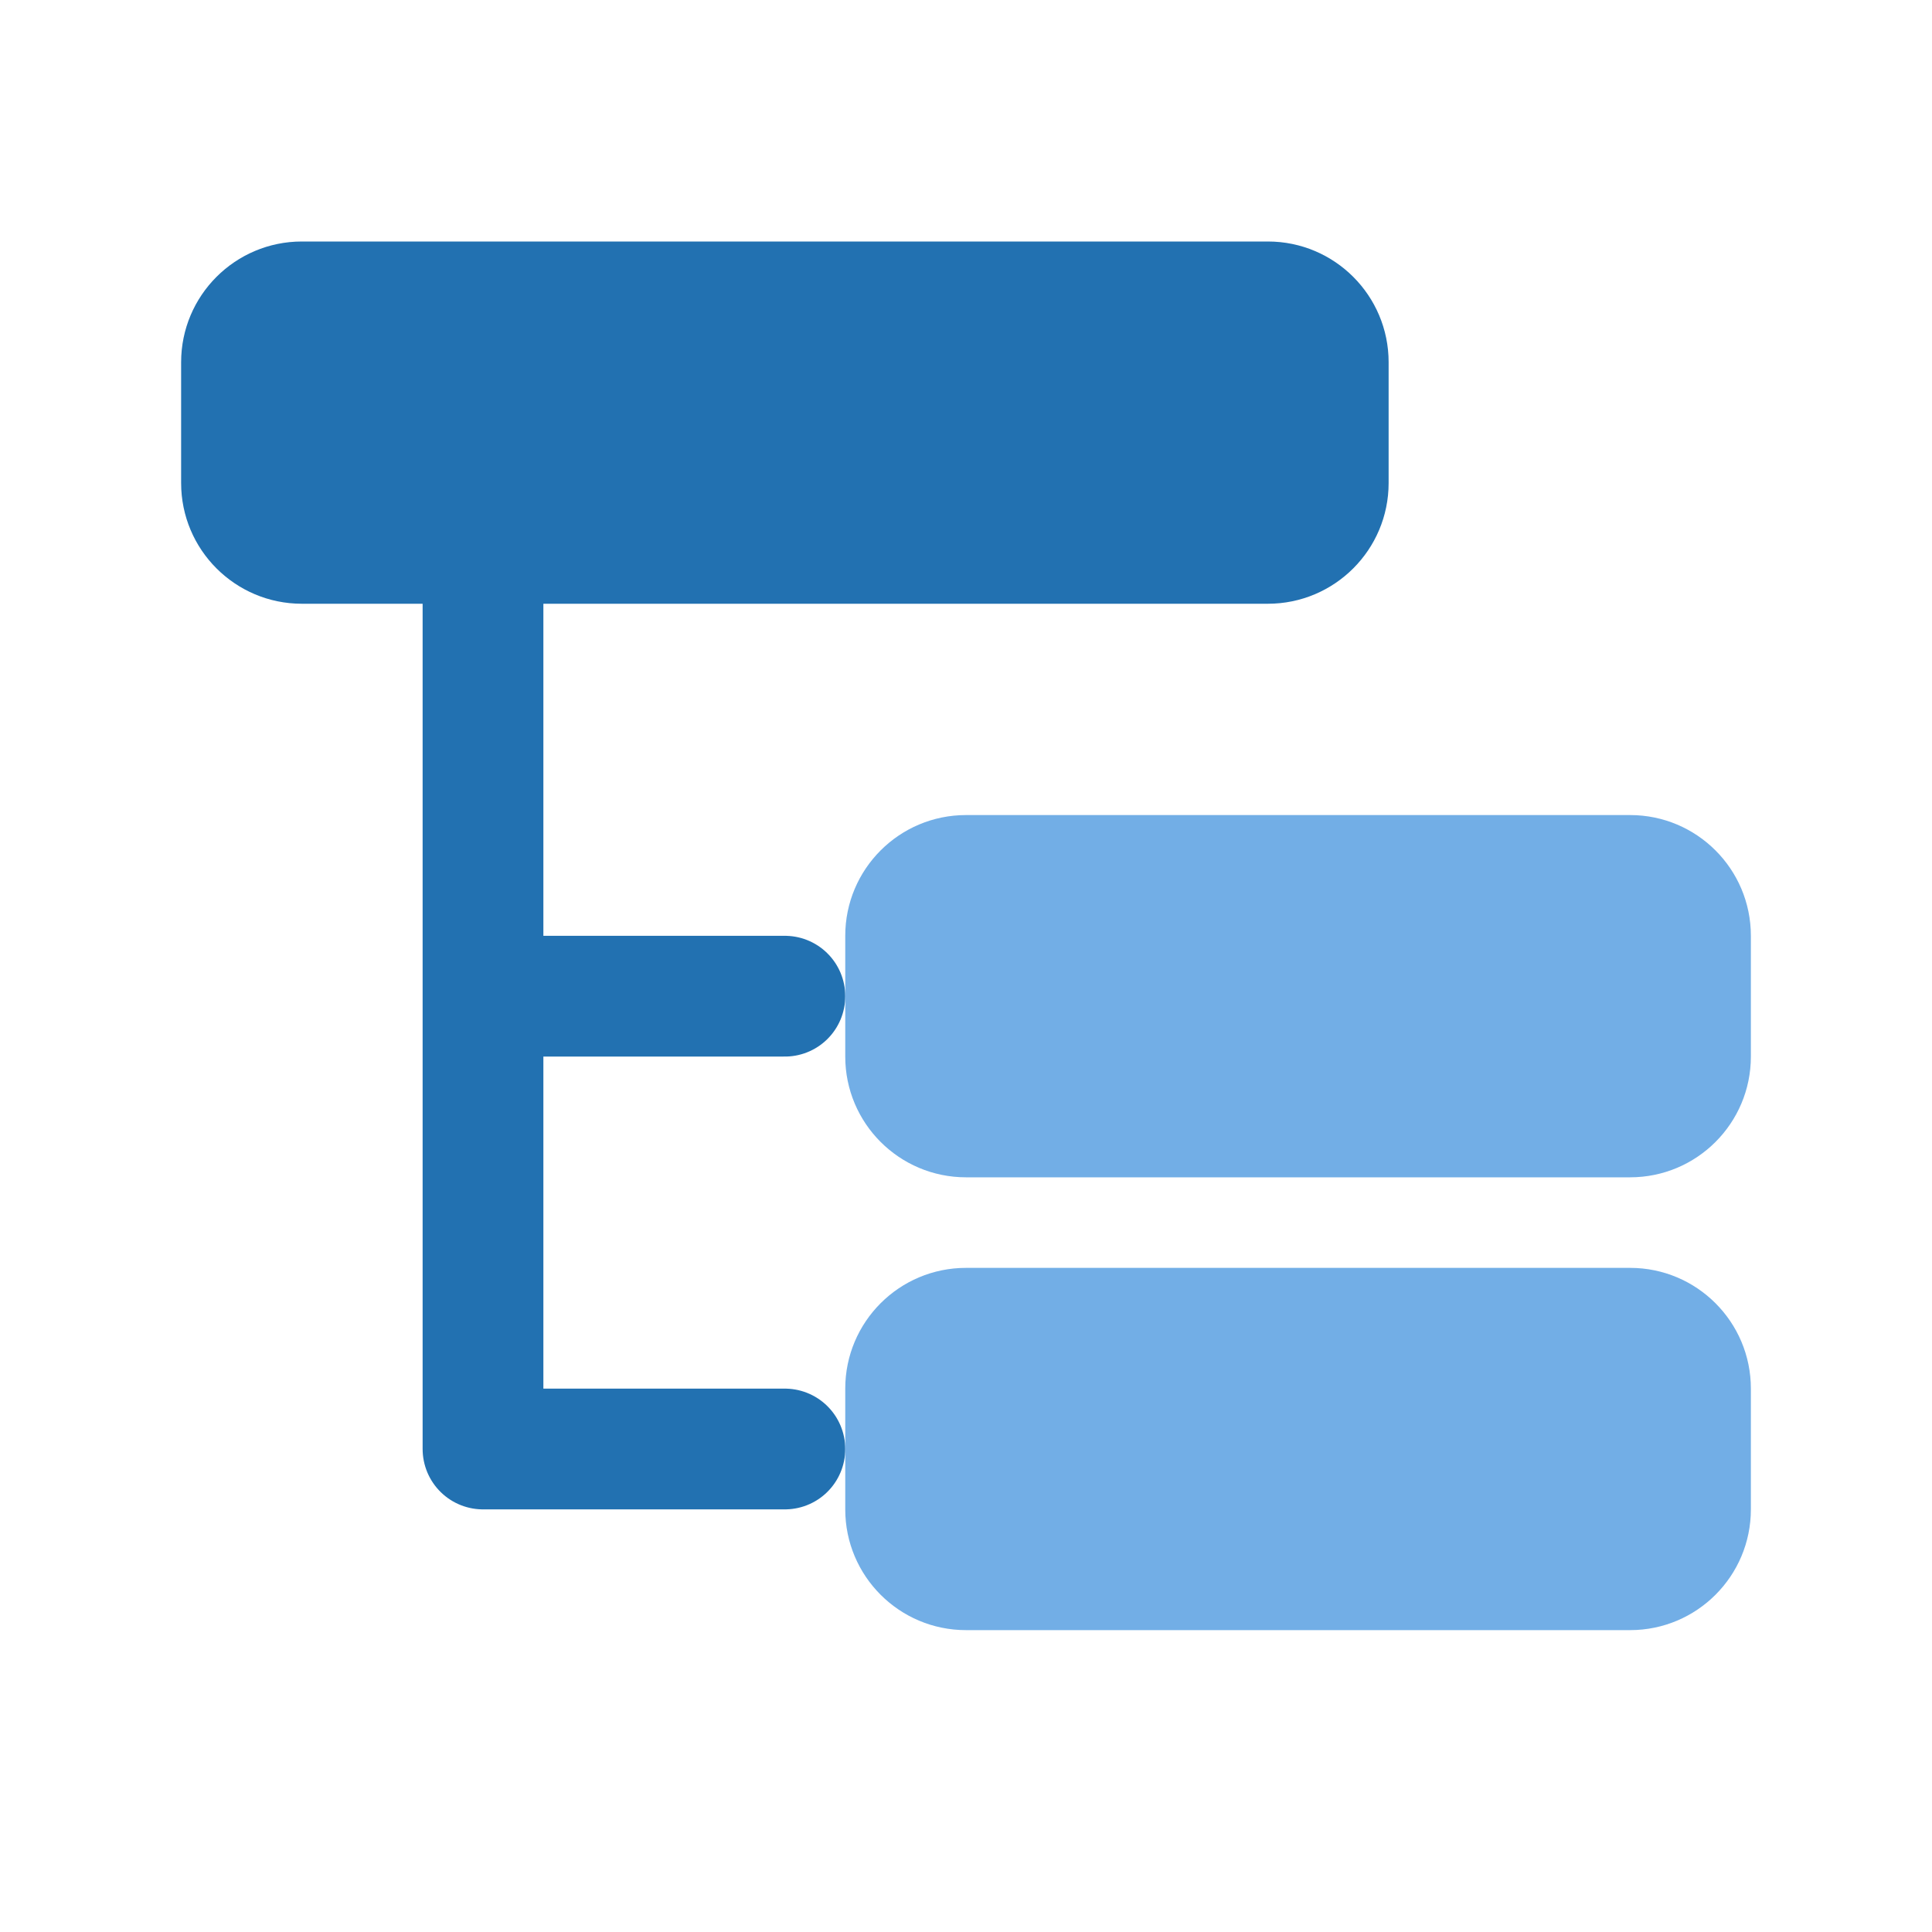
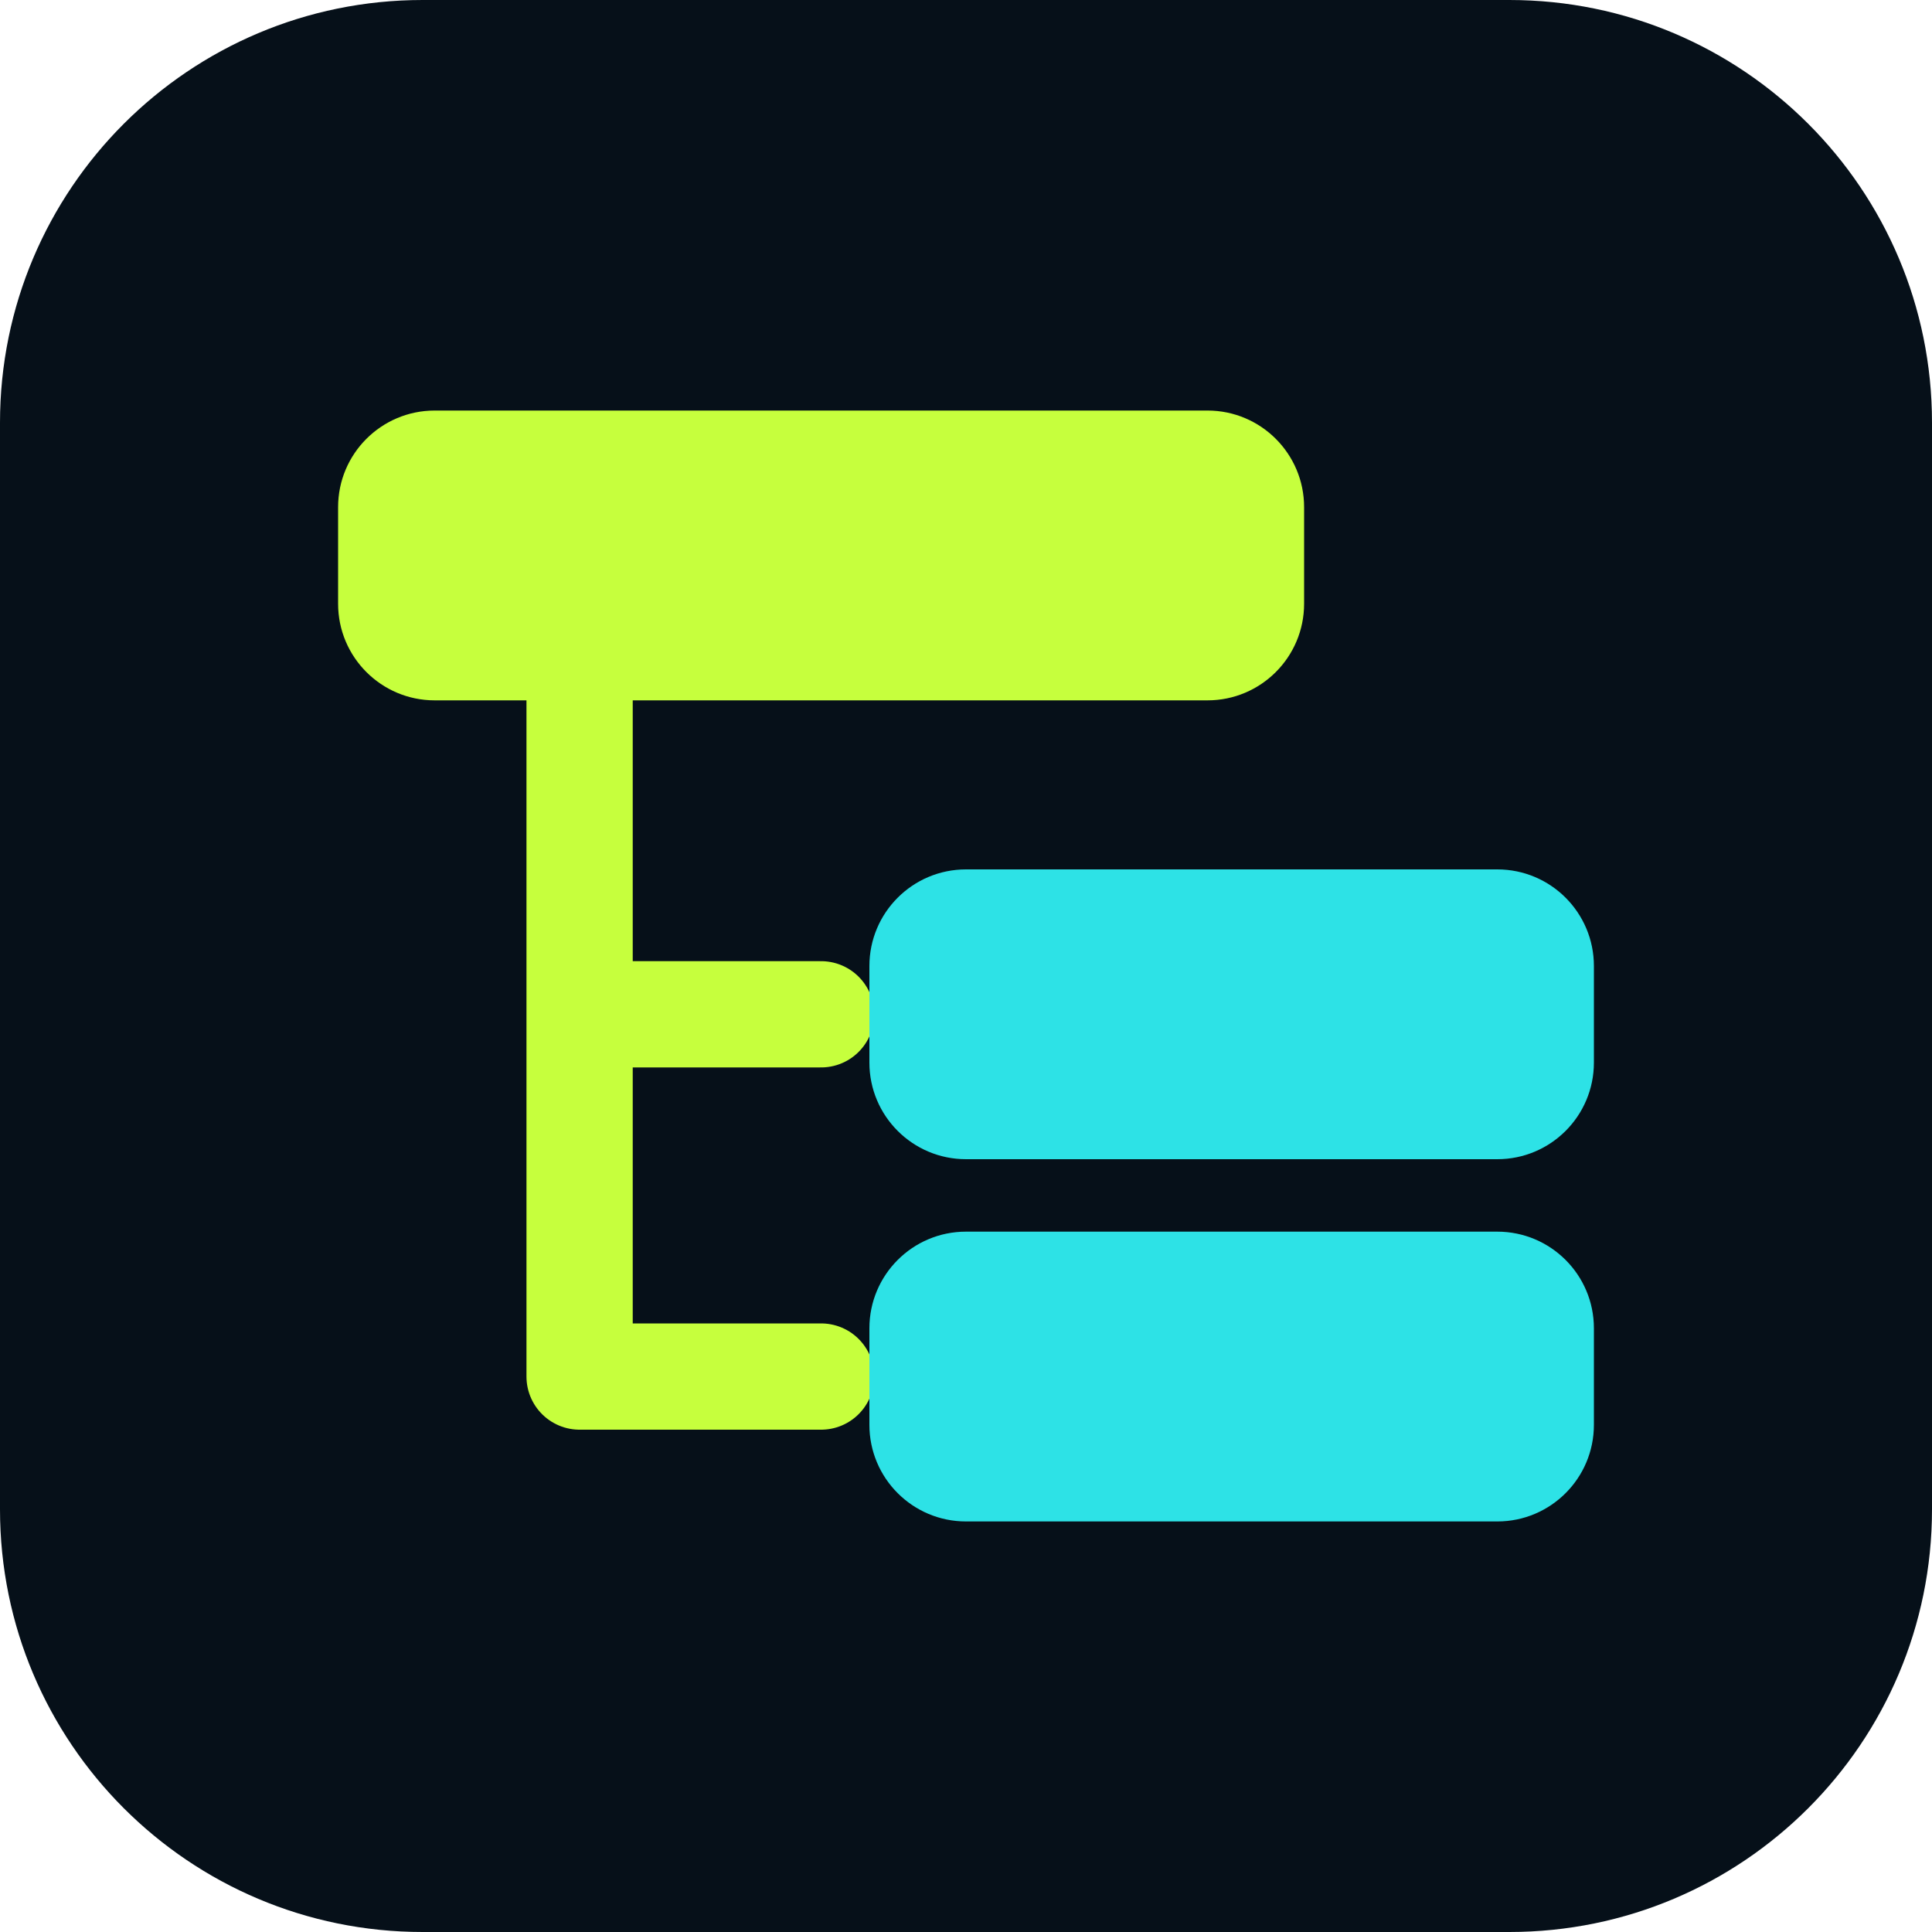
<svg xmlns="http://www.w3.org/2000/svg" viewBox="0 0 32 32" role="img" aria-hidden="true">
-   <rect x="3" y="4" width="20" height="6" rx="2" fill="#2271b1" />
-   <path d="M8 10v6.5h5M8 16.5V24h5" fill="none" stroke="#2271b1" stroke-width="2" stroke-linecap="round" stroke-linejoin="round" />
-   <rect x="14" y="13.5" width="15" height="6" rx="2" fill="#72aee6" />
-   <rect x="14" y="21" width="15" height="6" rx="2" fill="#72aee6" />
+   <rect width="32" height="32" rx="7" fill="#061019" />
+   <g transform="translate(3.2 3.6) scale(0.8)">
+     <rect x="3" y="4" width="20" height="6" rx="2" fill="#c6ff3d" />
+     <path d="M8 10v6.5h5M8 16.5V24h5" fill="none" stroke="#c6ff3d" stroke-width="2.2" stroke-linecap="round" stroke-linejoin="round" />
+     <rect x="14" y="13.5" width="15" height="6" rx="2" fill="#2de2e6" />
+     <rect x="14" y="21" width="15" height="6" rx="2" fill="#2de2e6" />
+   </g>
</svg>
